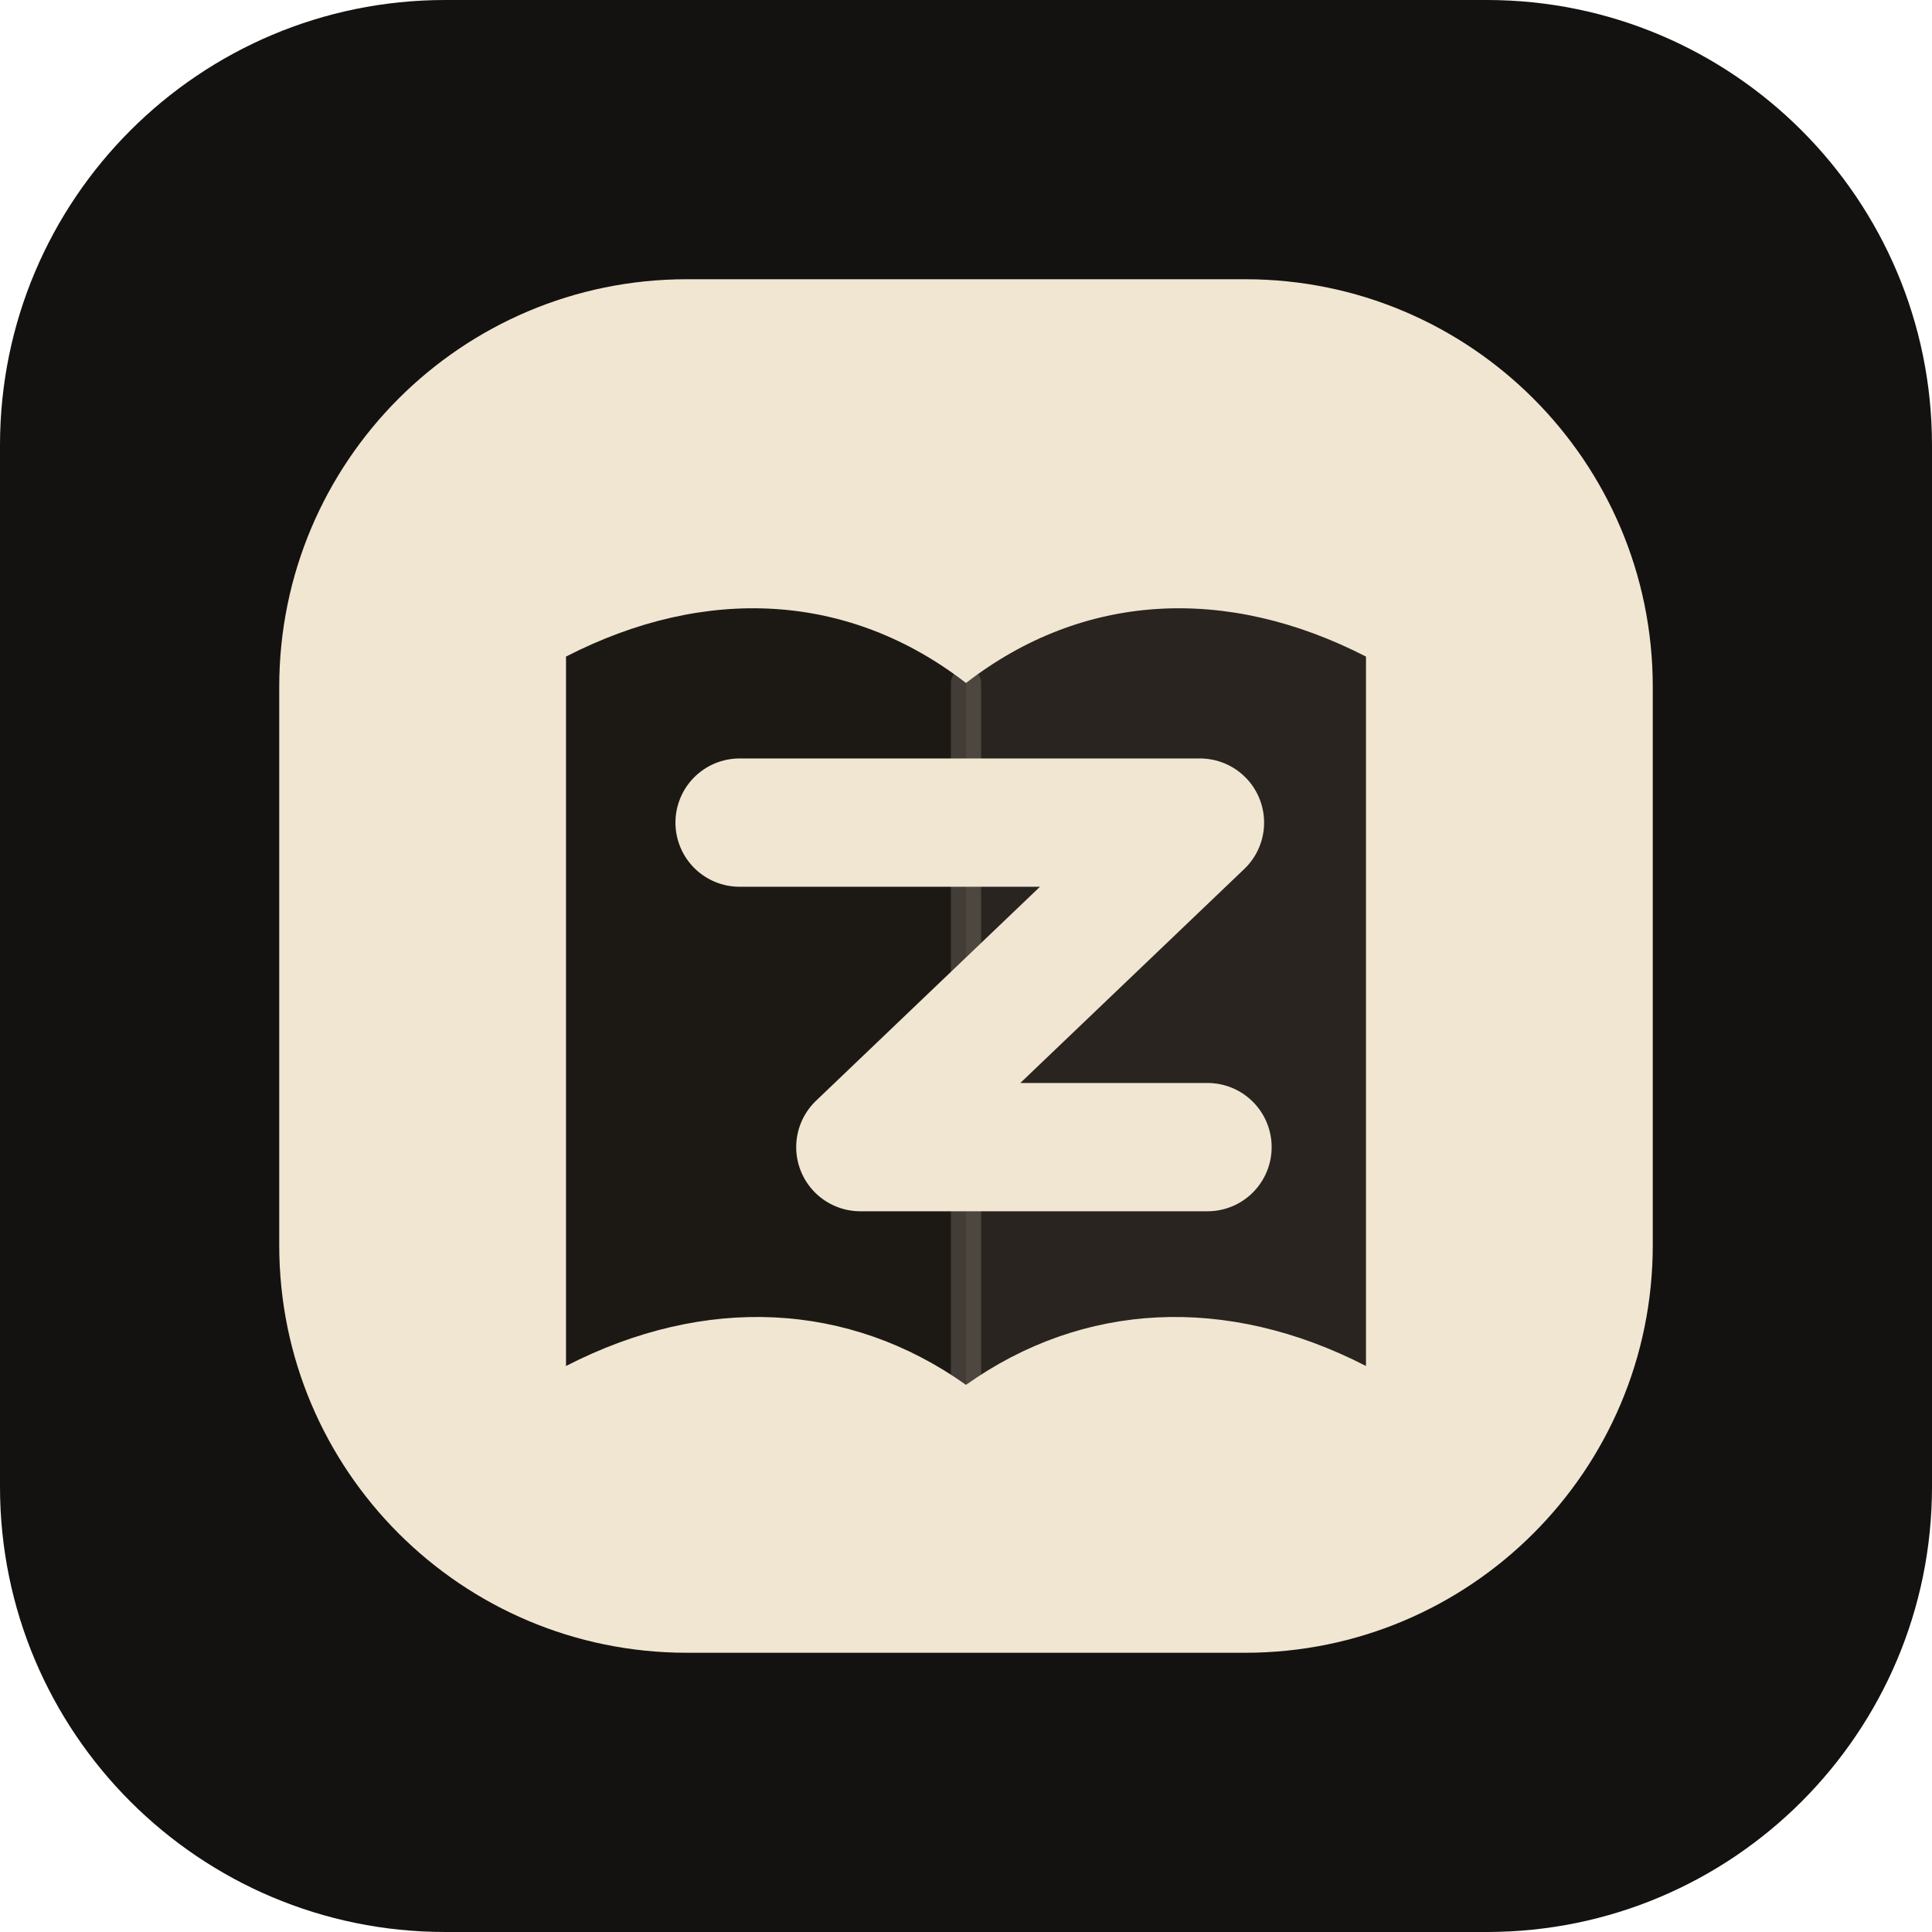
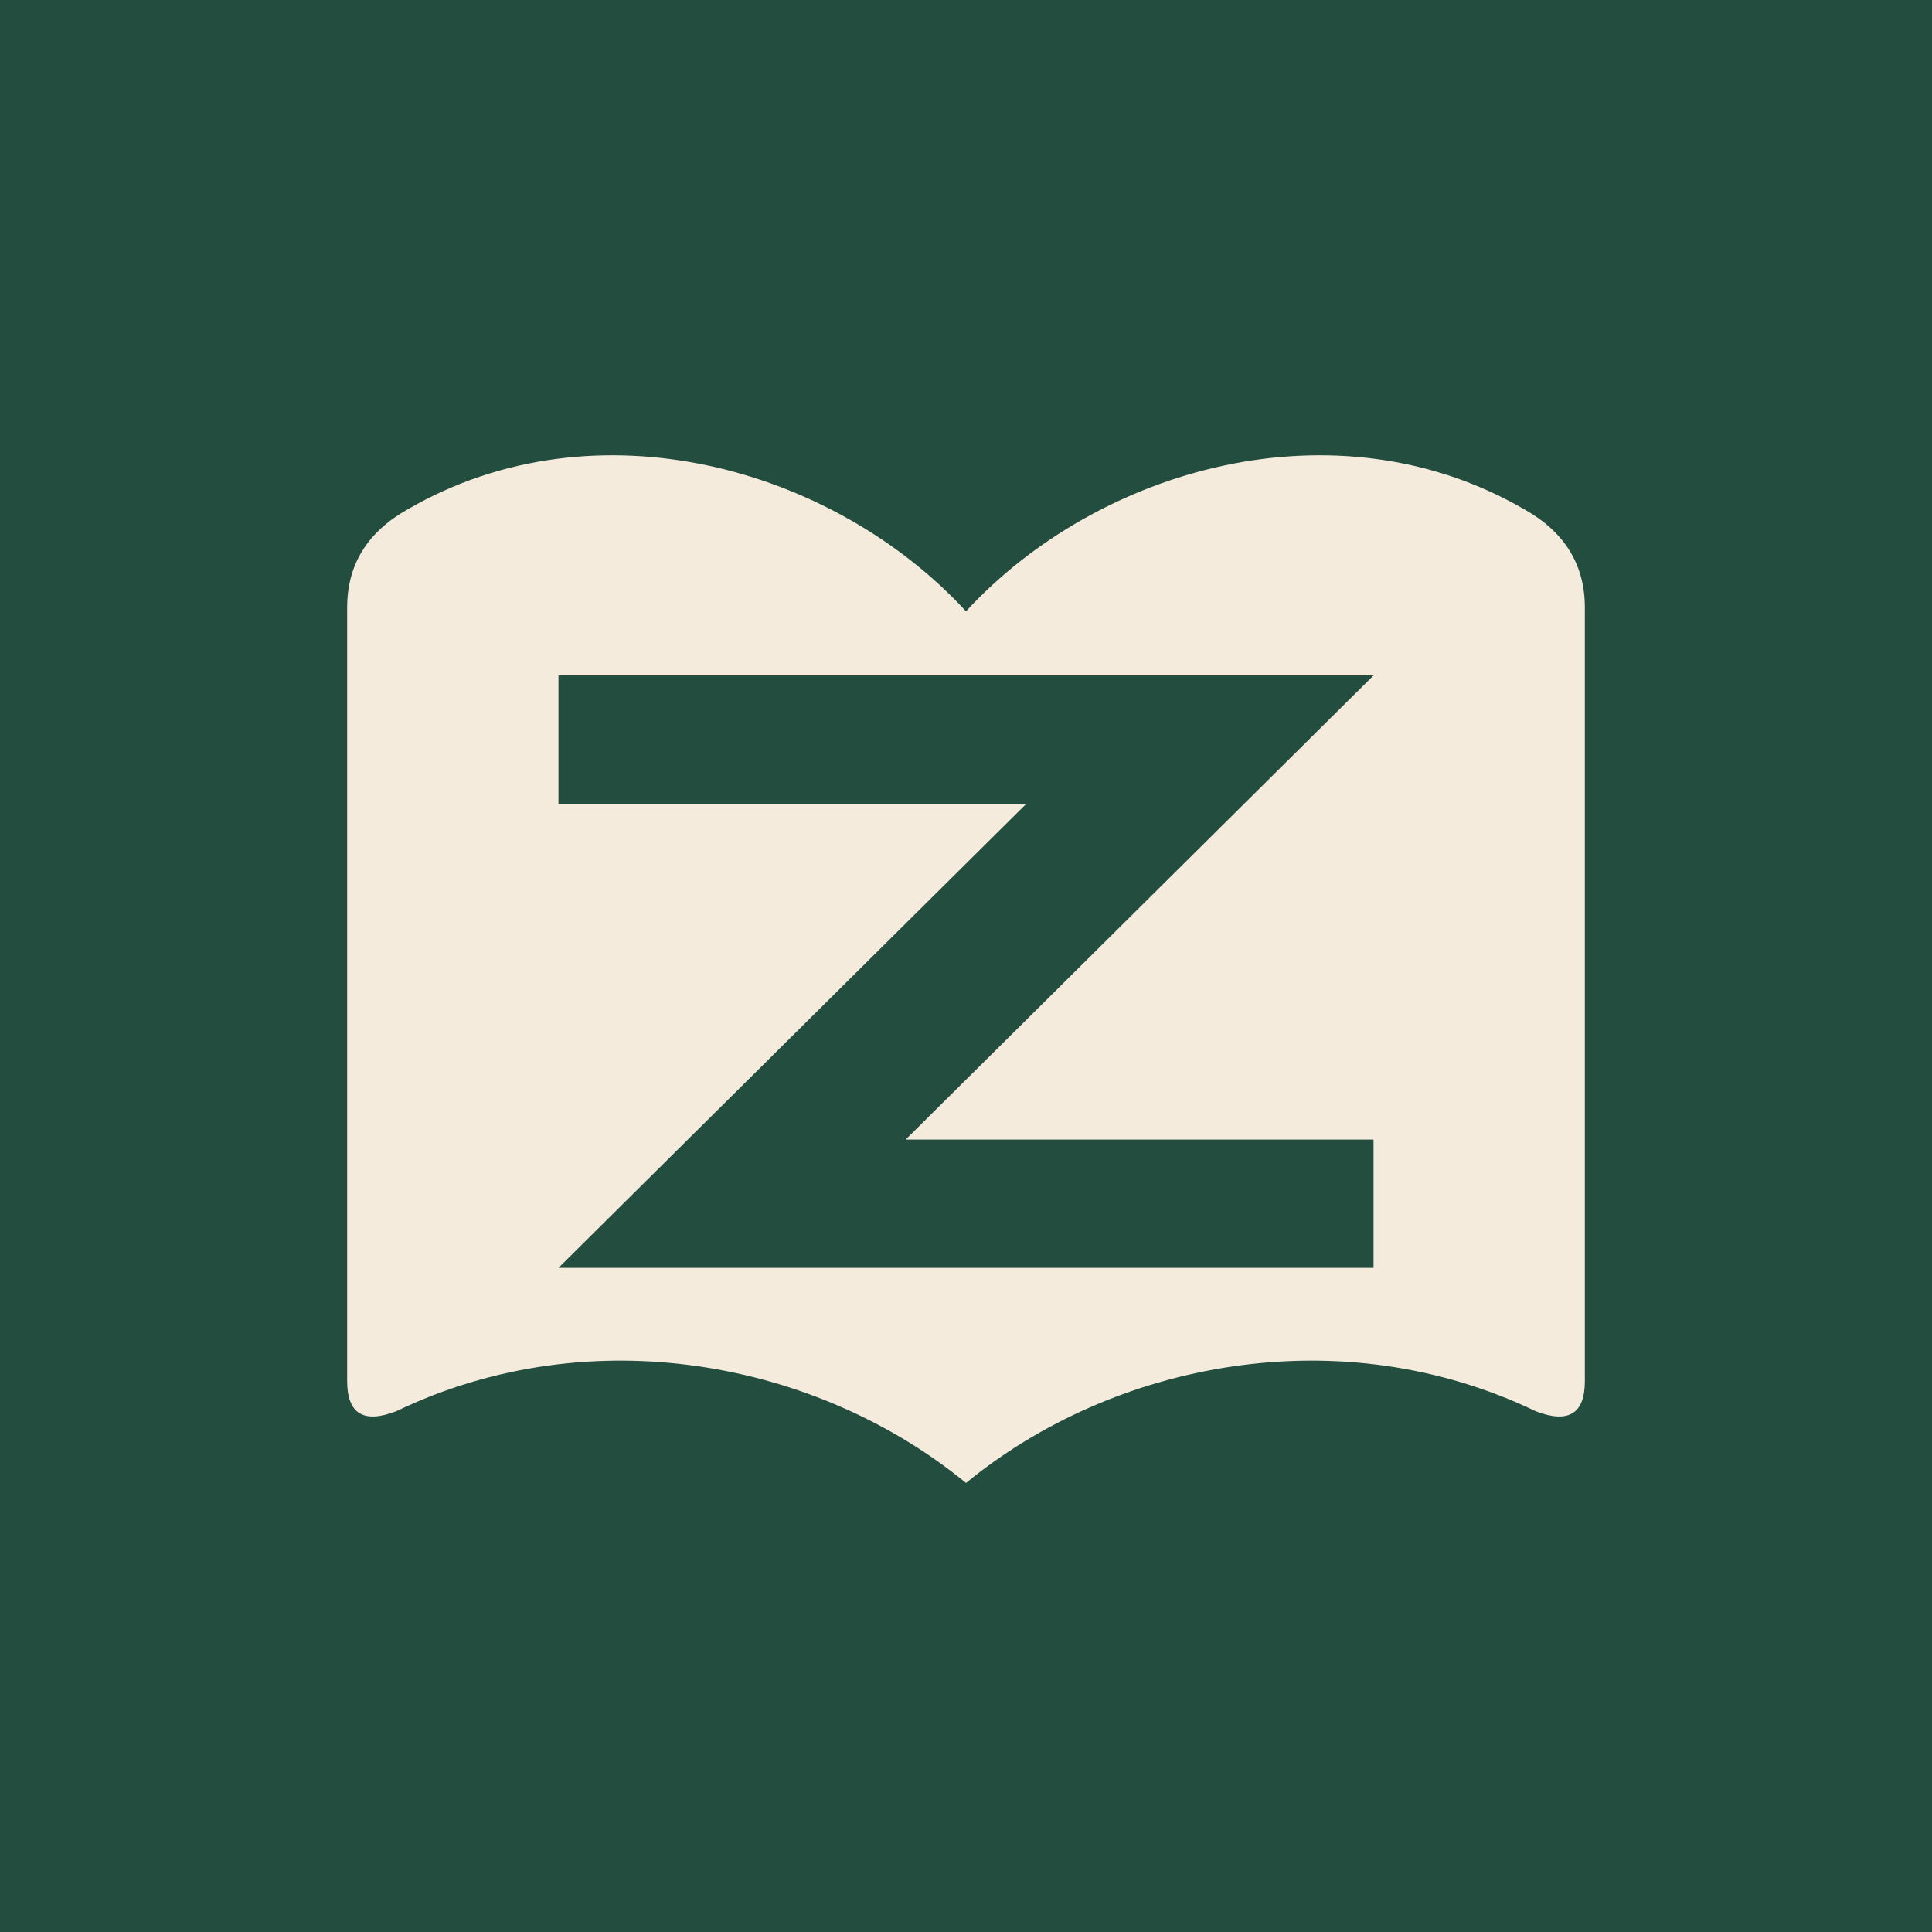
- <svg xmlns="http://www.w3.org/2000/svg" viewBox="0 0 512 512" fill="none">
-   <rect width="512" height="512" rx="118" fill="#141210" />
-   <rect x="74" y="74" width="364" height="364" rx="108" fill="#F0E6D2" />
-   <path d="M150 174C187 155 225 157 256 181V367C225 345 187 343 150 362V174Z" fill="#1C1915" />
-   <path d="M256 181C287 157 325 155 362 174V362C325 343 287 345 256 367V181Z" fill="#2A2420" />
-   <path d="M196 218H318L228 304H320" stroke="#F0E6D2" stroke-width="34" stroke-linecap="round" stroke-linejoin="round" />
-   <path d="M256 181V367" stroke="#F0E6D2" stroke-opacity=".18" stroke-width="8" stroke-linecap="round" />
+ <svg xmlns="http://www.w3.org/2000/svg" viewBox="0 0 512 512">
+   <rect width="512" height="512" fill="#234D3E" />
+   <path fill="#F4EBDD" fill-rule="evenodd" d="M256 162C221 124 158 106 108 135Q92 144 92 161V366Q92 379 105 374C157 349 217 361 256 393C295 361 355 349 407 374Q420 379 420 366V161Q420 144 404 135C354 106 291 124 256 162ZM148 179H364L240 302H364V336H148L272 213H148Z" />
</svg>
